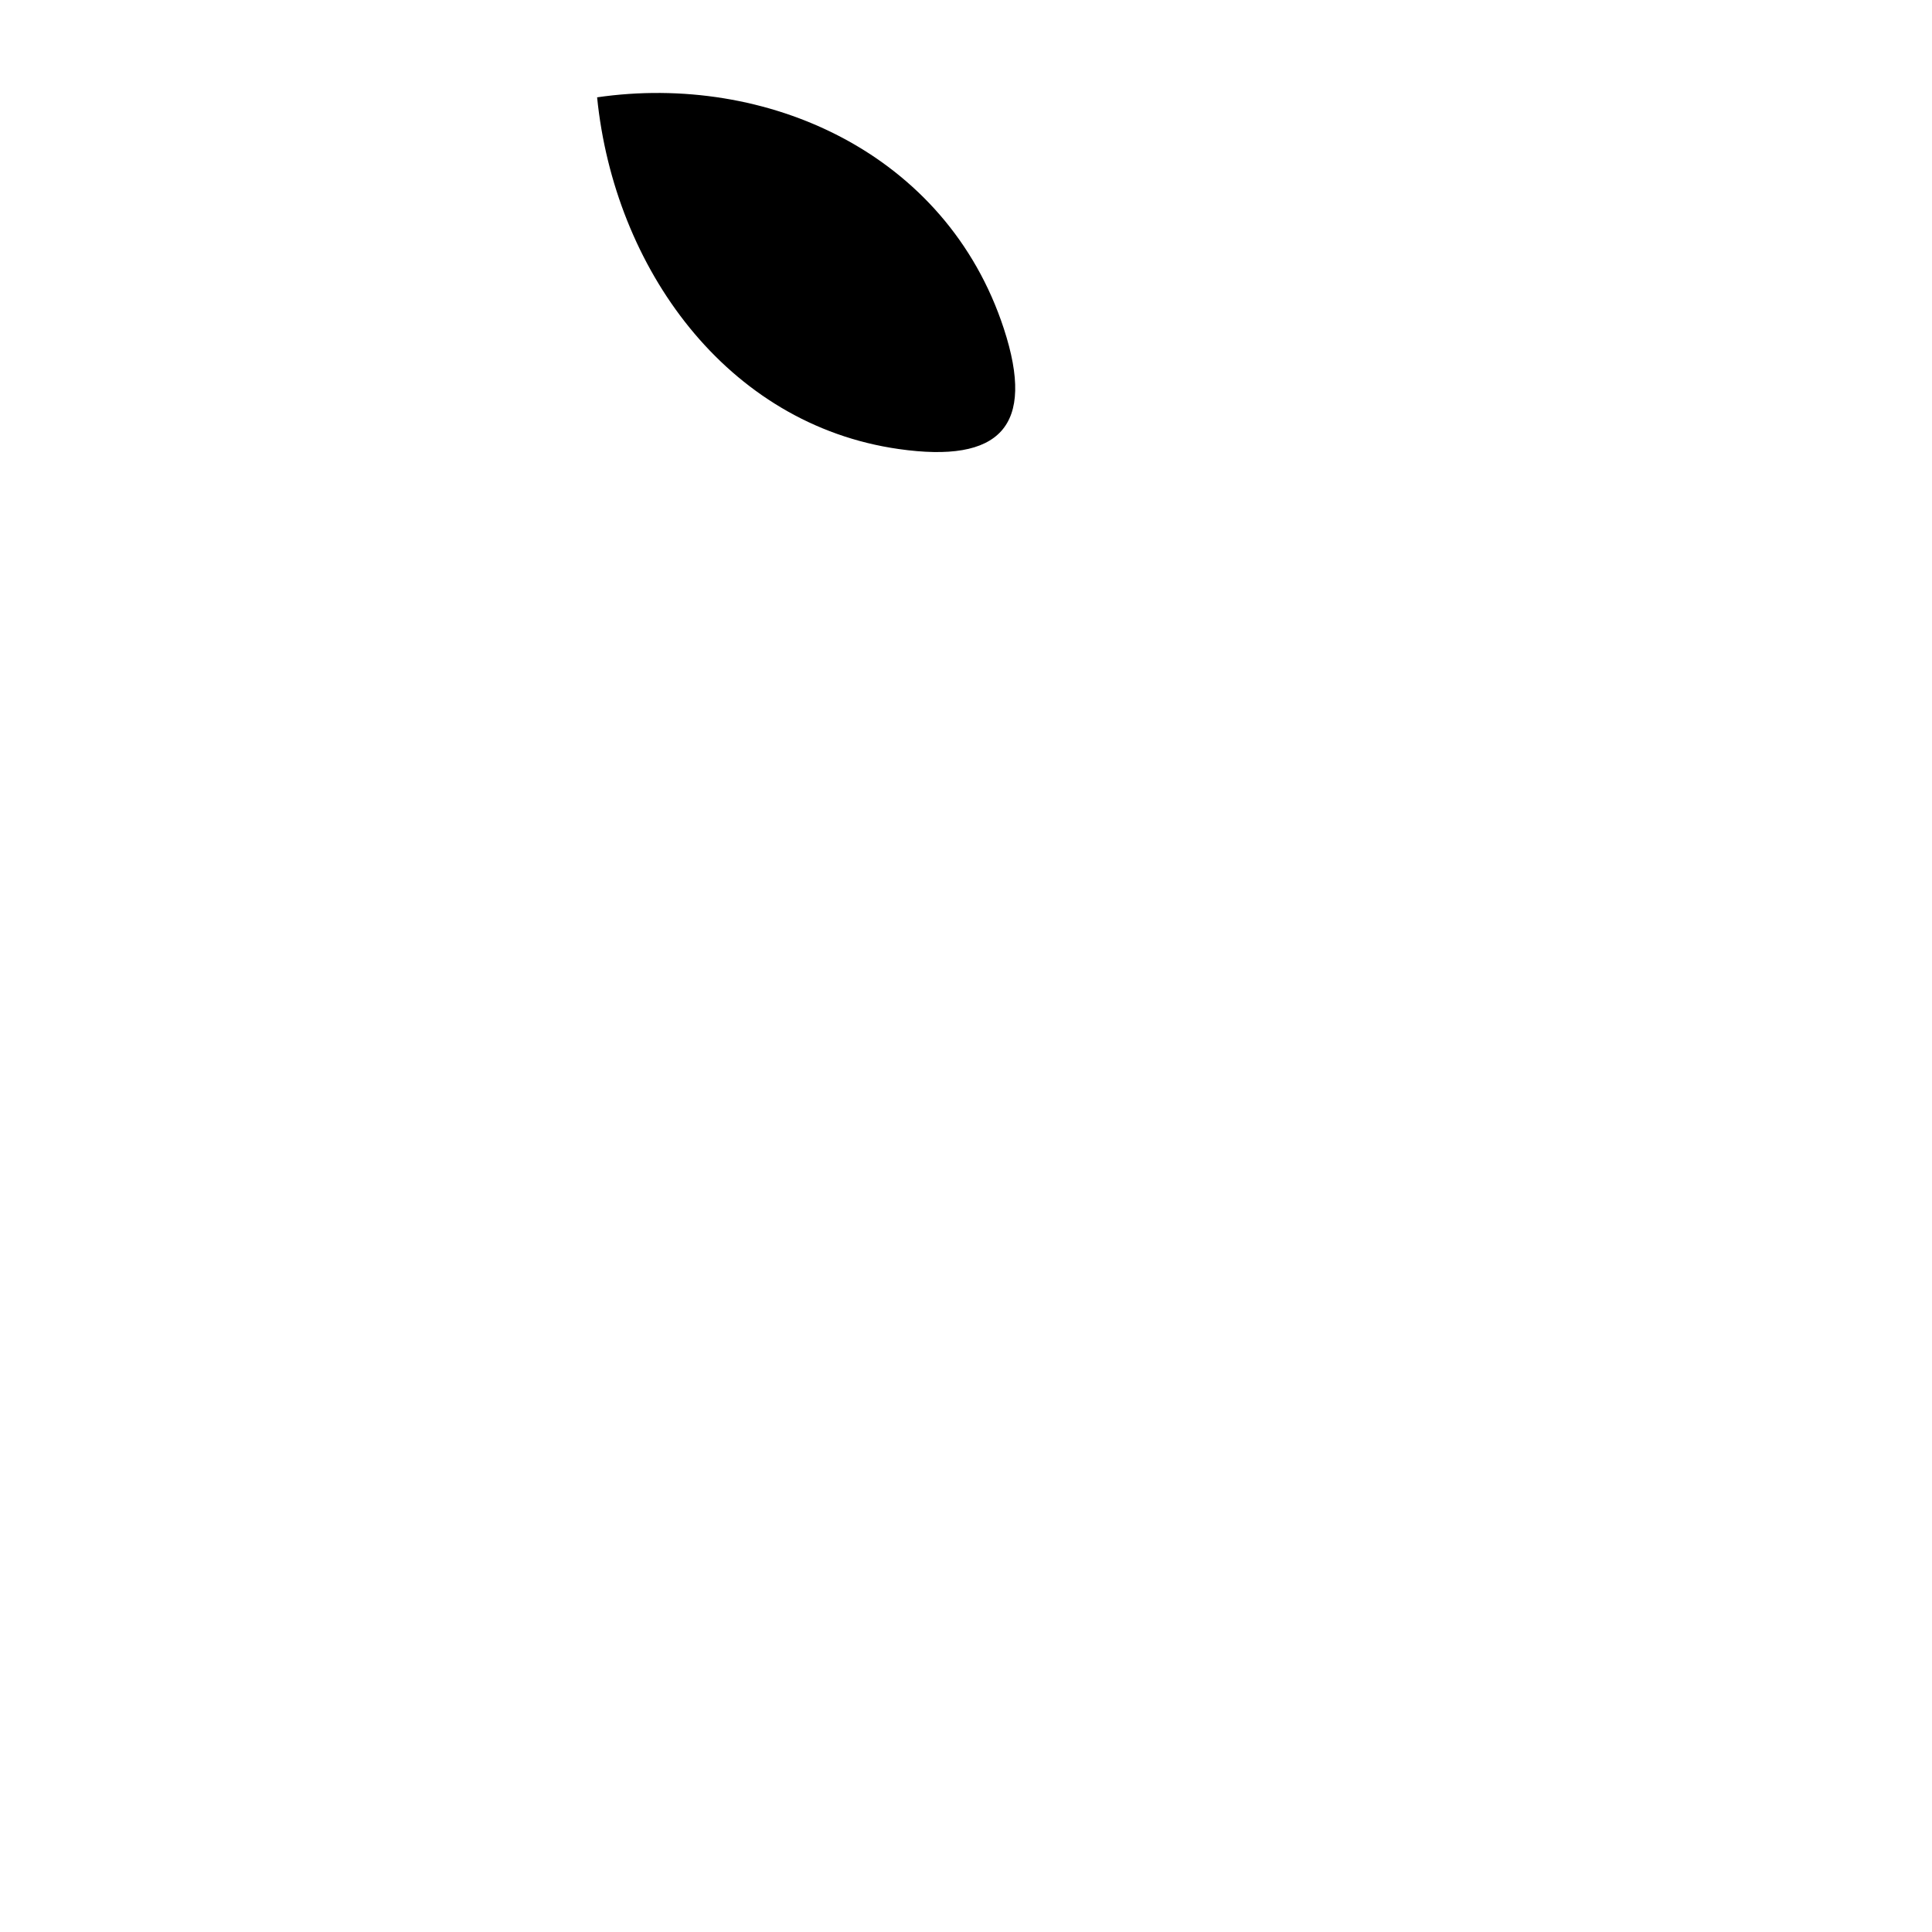
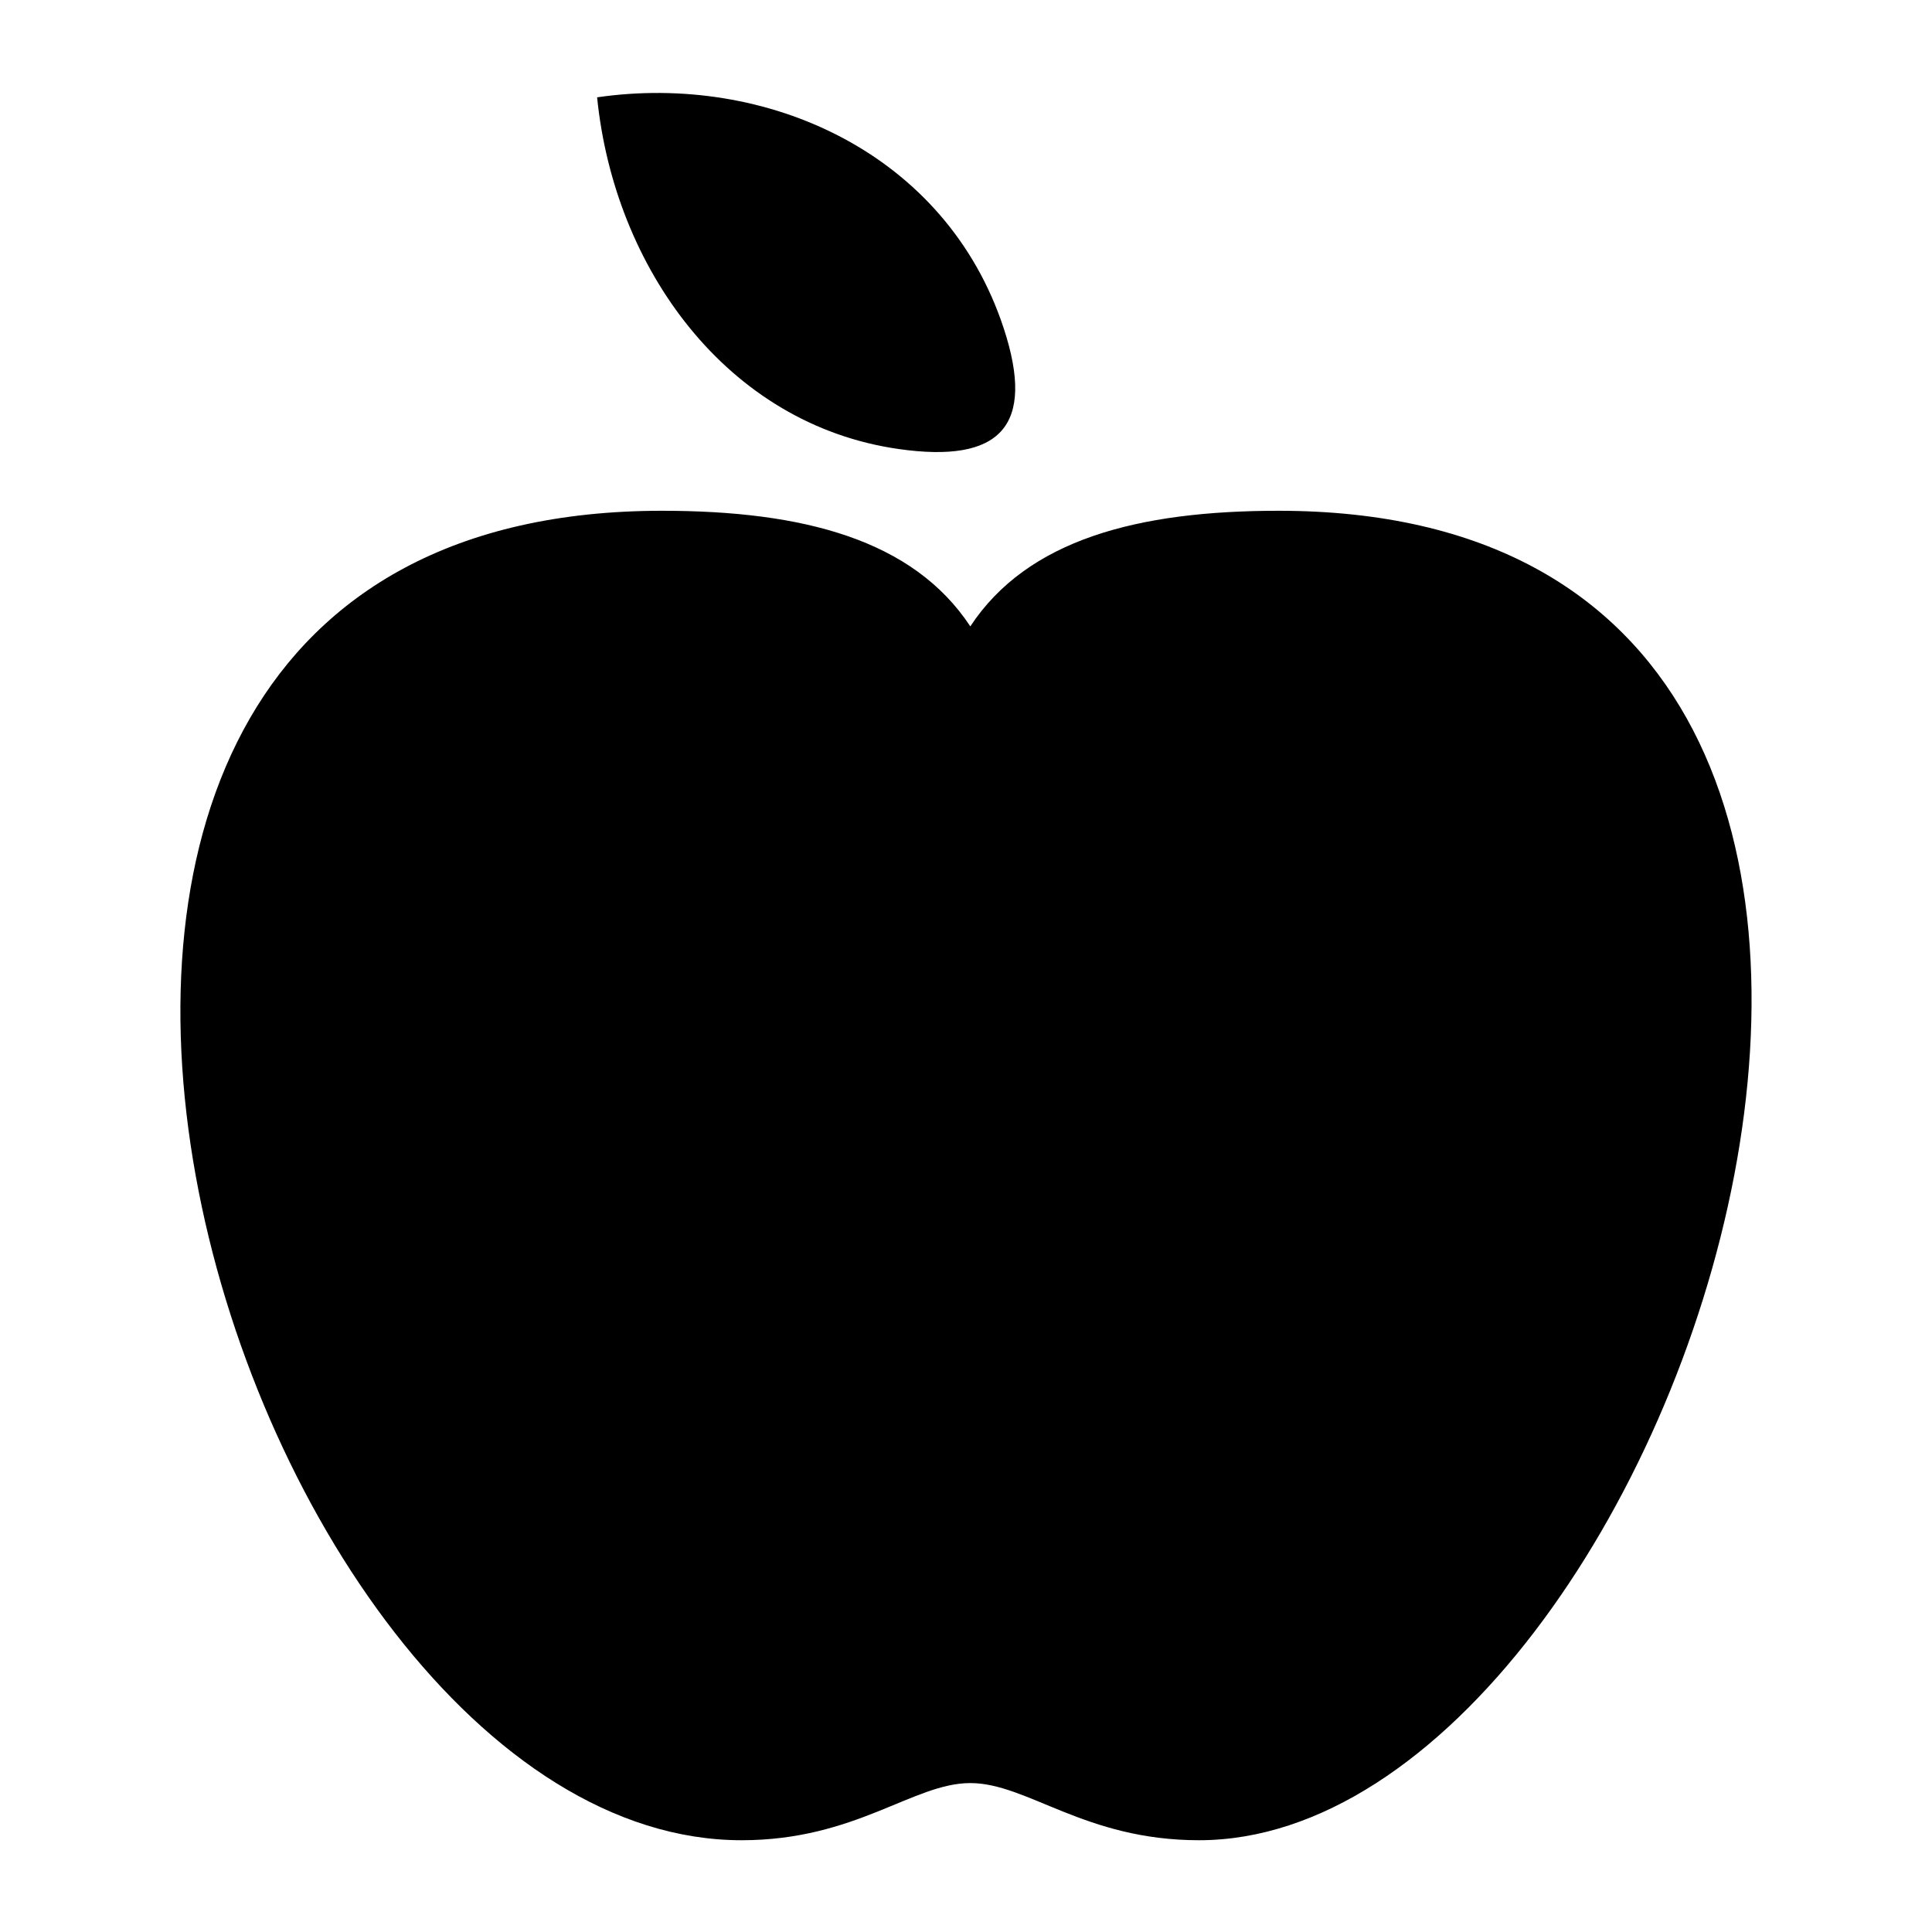
<svg xmlns="http://www.w3.org/2000/svg" viewBox="0 0 48 48" fill="none">
  <path d="M24.94 8.165C23.508 3.79 19.035 1.806 14.835 2.418C15.26 6.65 18.046 10.546 22.328 11.156C24.845 11.515 25.737 10.6 24.94 8.165Z" fill="currentColor" />
-   <path d="M31.765 12.69C28.261 12.69 25.527 13.408 24.107 15.562C22.686 13.408 19.953 12.69 16.449 12.69C-4.302 12.69 5.641 45.72 18.425 45.72C21.266 45.72 22.686 44.3 24.107 44.3C25.527 44.3 26.948 45.72 29.788 45.72C41.862 45.72 52.515 12.69 31.765 12.69Z" />
+   <path d="M31.765 12.69C28.261 12.69 25.527 13.408 24.107 15.562C22.686 13.408 19.953 12.69 16.449 12.69C-4.302 12.69 5.641 45.72 18.425 45.72C21.266 45.72 22.686 44.3 24.107 44.3C25.527 44.3 26.948 45.72 29.788 45.72C41.862 45.72 52.515 12.69 31.765 12.69Z" fill="currentColor" />
</svg>
